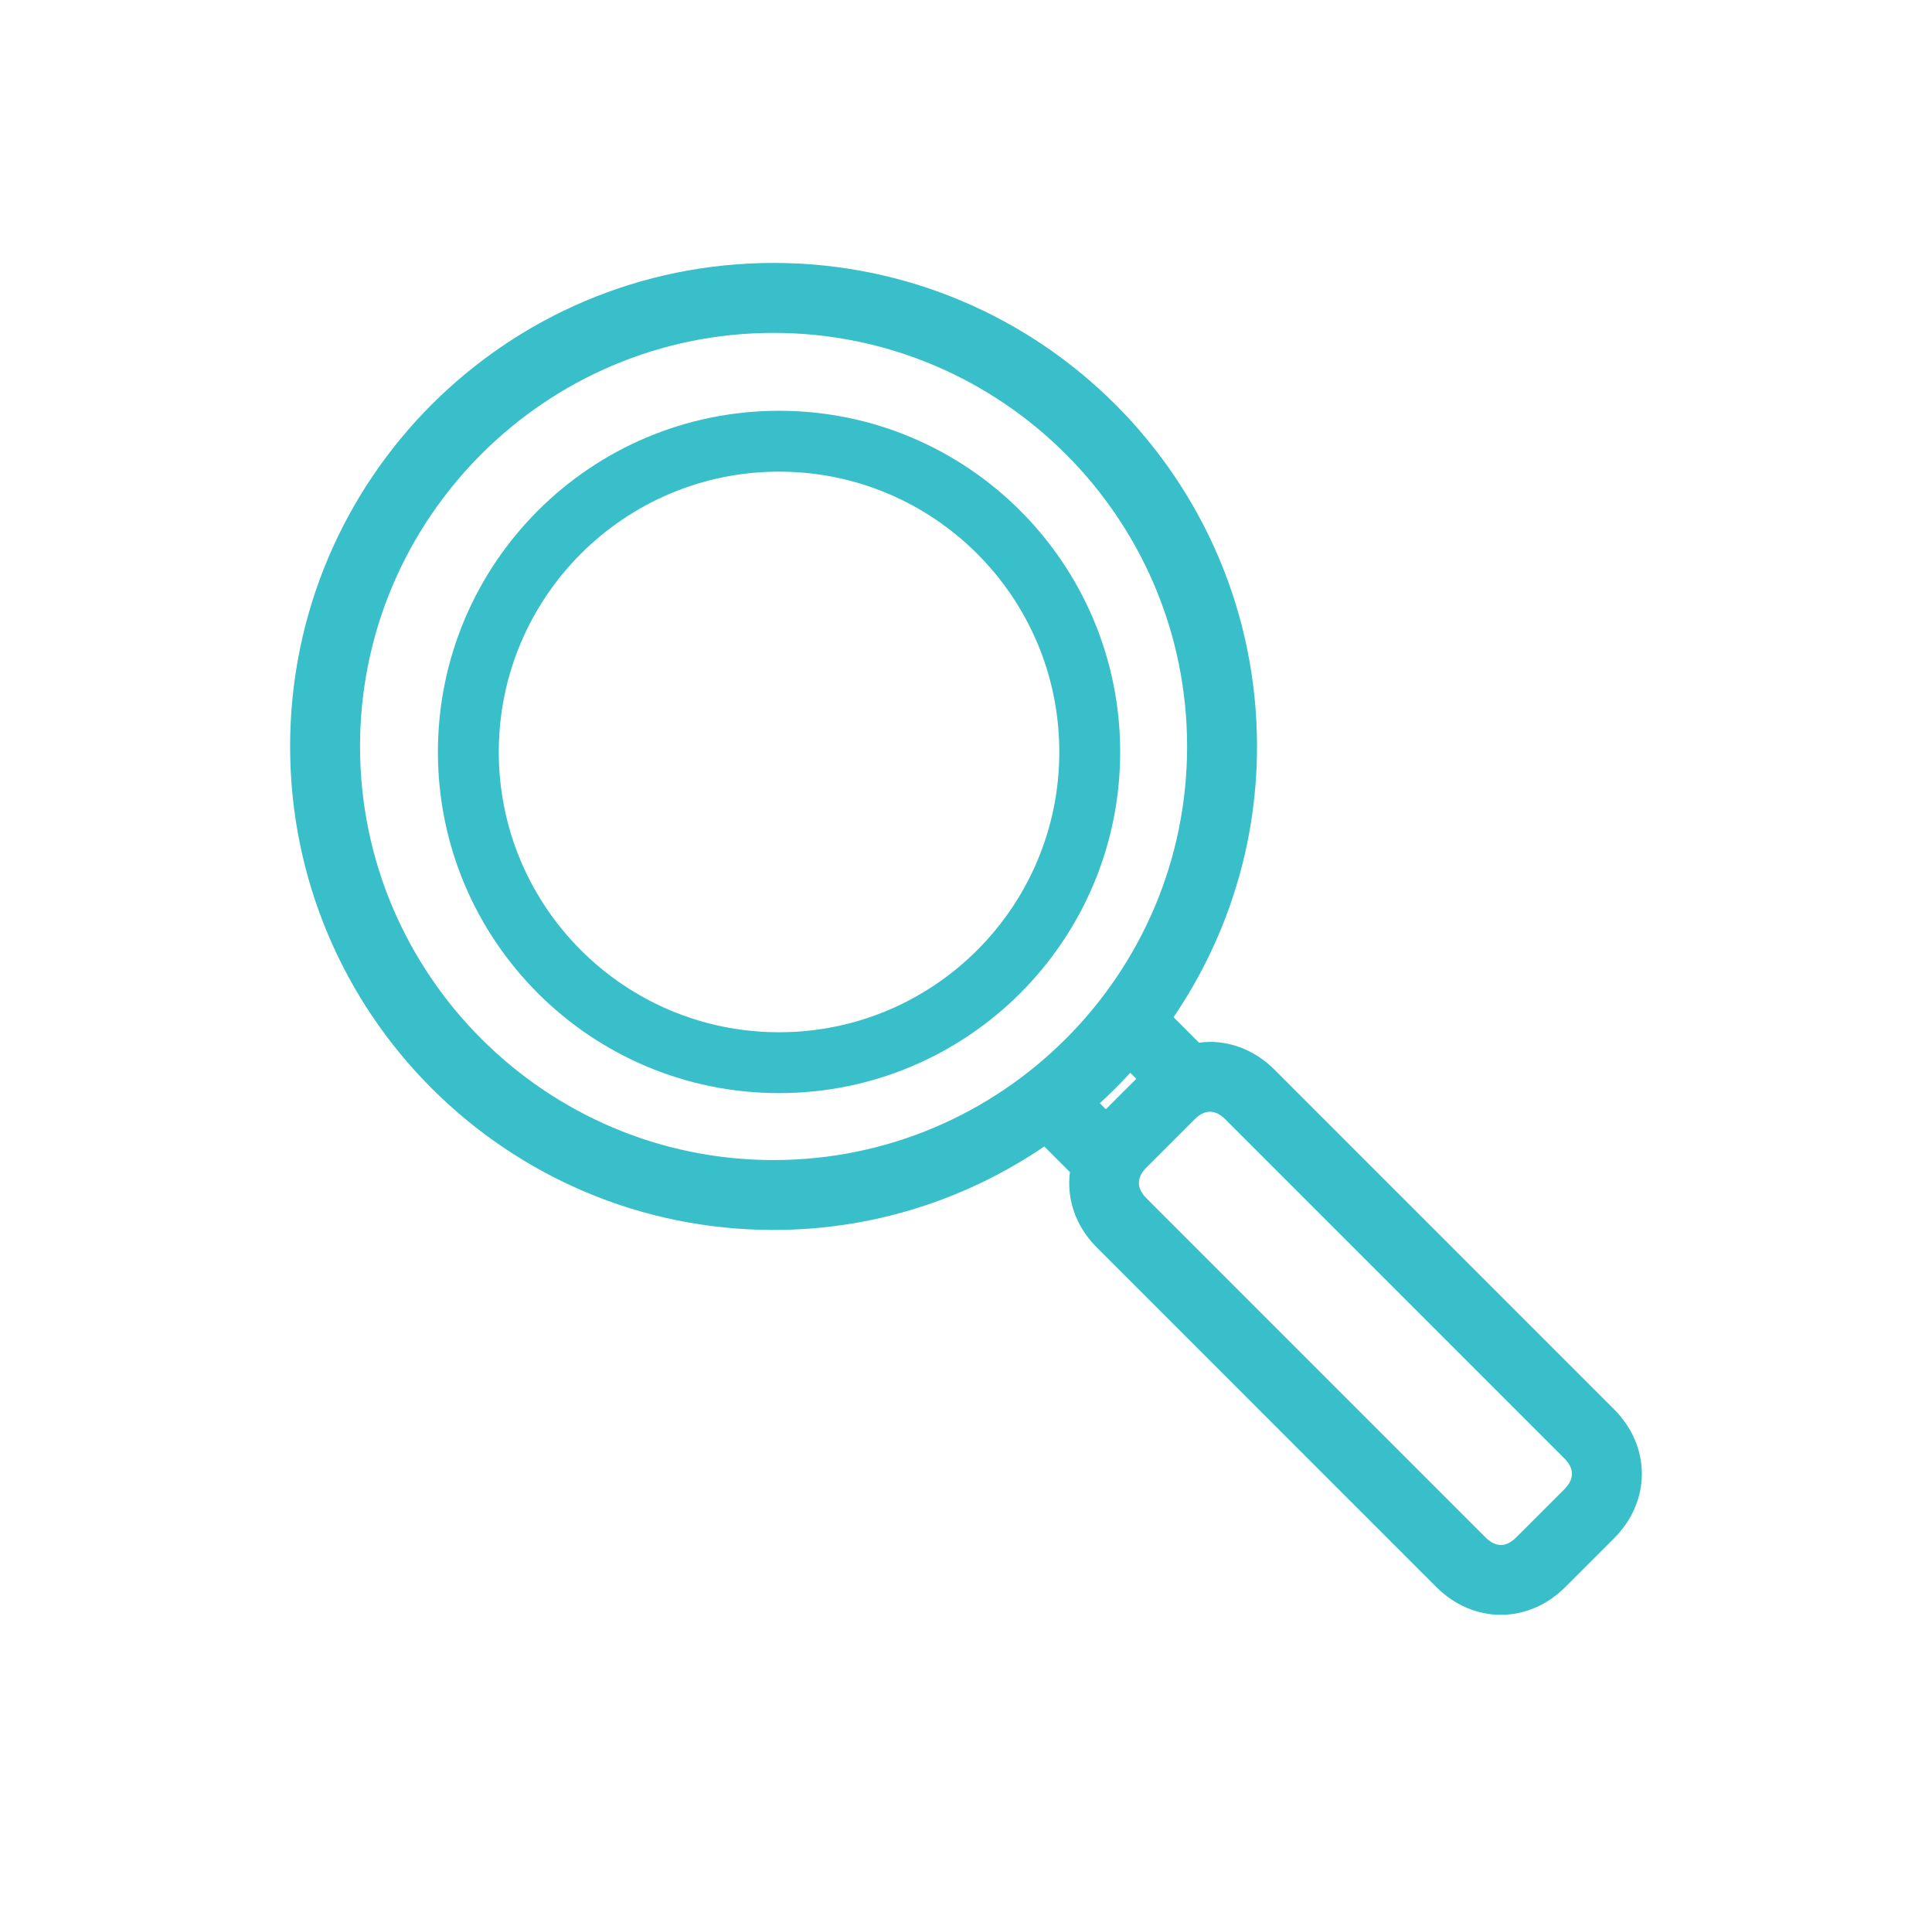
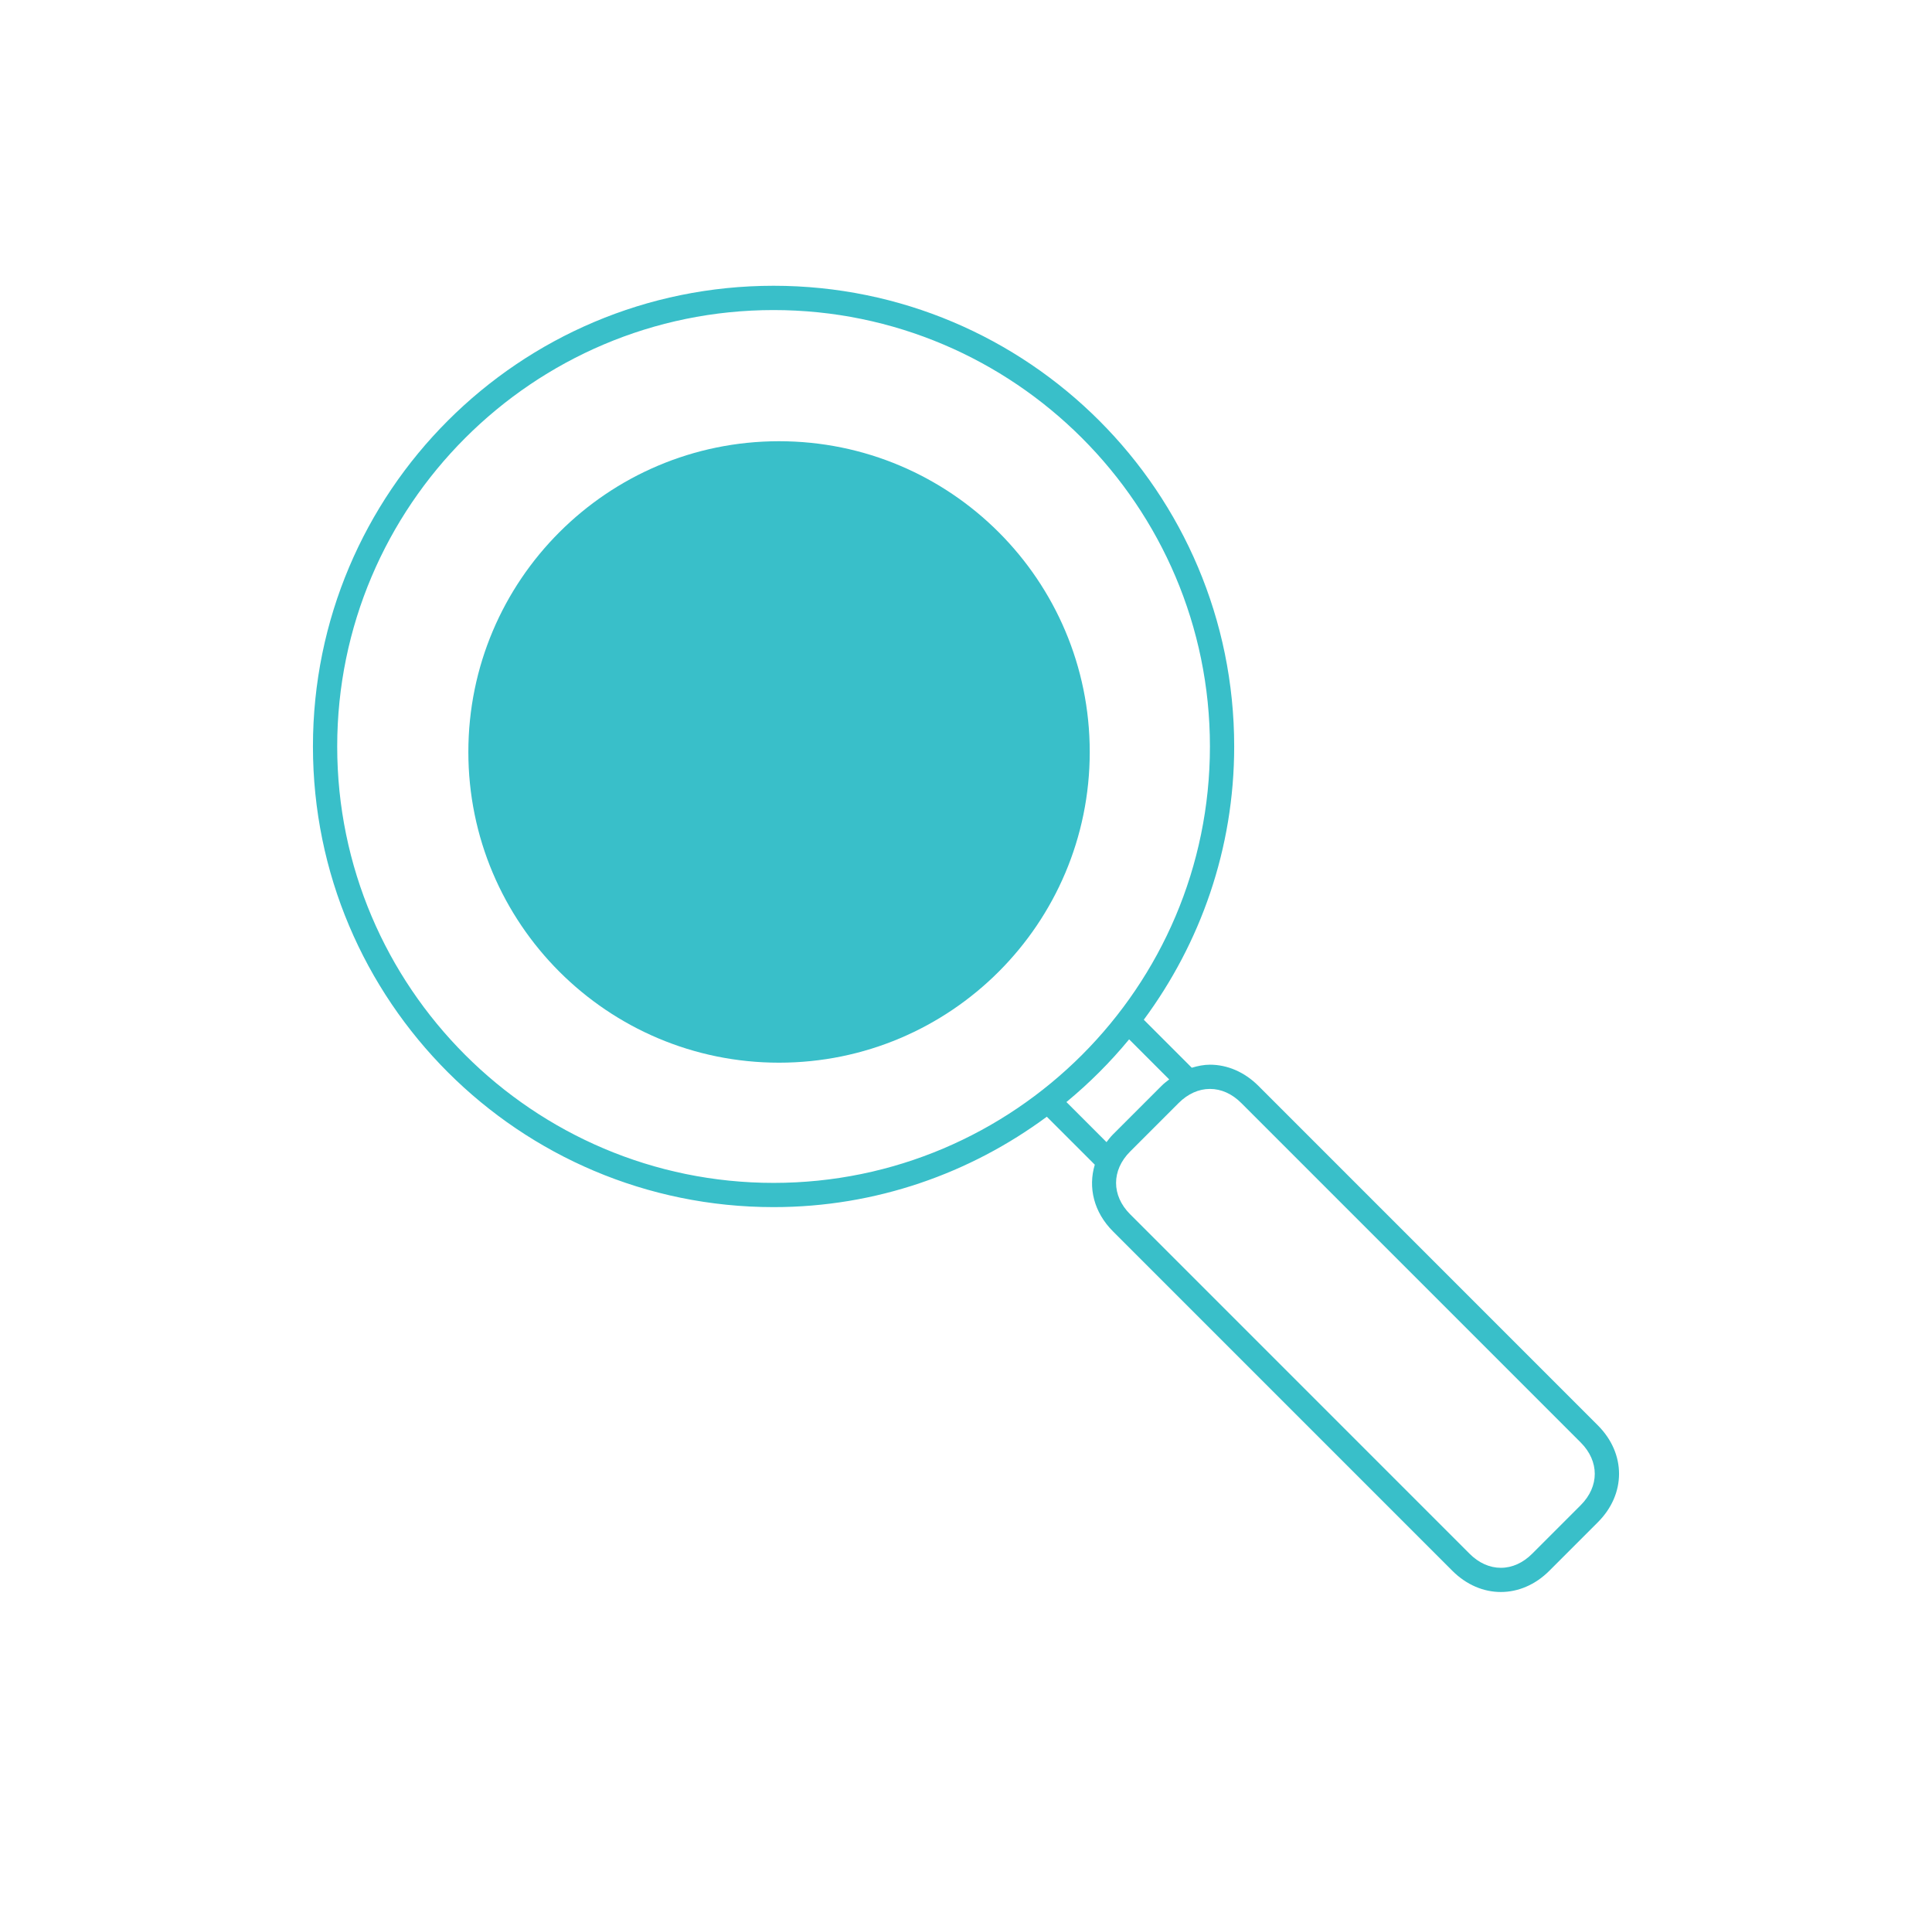
<svg xmlns="http://www.w3.org/2000/svg" version="1.1" id="Layer_1" x="0px" y="0px" viewBox="0 0 63.477 62.932" style="enable-background:new 0 0 63.477 62.932;" xml:space="preserve">
  <g>
    <g id="search">
      <g>
-         <path style="fill:#39BFC9;stroke:#39BFC9;stroke-width:1.5;stroke-miterlimit:10;" d="M52.498,46.825L41.347,35.674     c-0.464-0.464-1.029-0.697-1.593-0.697c-0.202,0-0.401,0.041-0.597,0.1L37.58,33.5c1.858-2.513,2.97-5.611,2.97-8.978     c0-8.359-6.774-15.134-15.134-15.134s-15.134,6.774-15.134,15.134s6.774,15.134,15.134,15.134c3.366,0,6.465-1.112,8.978-2.97     l1.576,1.576c-0.225,0.748-0.033,1.56,0.597,2.19l11.151,11.151c0.464,0.464,1.029,0.697,1.593,0.697s1.129-0.233,1.593-0.697     l1.593-1.593C53.427,49.082,53.427,47.754,52.498,46.825z M25.416,38.86c-7.905,0-14.337-6.432-14.337-14.337     s6.432-14.337,14.337-14.337s14.337,6.432,14.337,14.337S33.322,38.86,25.416,38.86z M36.355,37.521l-1.317-1.317     c0.75-0.619,1.441-1.309,2.06-2.06l1.317,1.317c-0.086,0.067-0.173,0.131-0.254,0.213l-1.593,1.593     C36.486,37.348,36.422,37.435,36.355,37.521z M51.935,49.448l-1.593,1.593c-0.303,0.303-0.66,0.464-1.03,0.464     s-0.727-0.16-1.03-0.464L37.131,39.89c-0.616-0.616-0.616-1.444,0-2.06l1.593-1.593c0.303-0.303,0.66-0.464,1.03-0.464     c0.37,0,0.727,0.16,1.03,0.464l11.151,11.151C52.551,48.004,52.551,48.832,51.935,49.448z" />
+         <path style="fill:#39BFC9;fill:#39BFC9;fill-width:1.5;fill-miterlimit:10;" d="M52.498,46.825L41.347,35.674     c-0.464-0.464-1.029-0.697-1.593-0.697c-0.202,0-0.401,0.041-0.597,0.1L37.58,33.5c1.858-2.513,2.97-5.611,2.97-8.978     c0-8.359-6.774-15.134-15.134-15.134s-15.134,6.774-15.134,15.134s6.774,15.134,15.134,15.134c3.366,0,6.465-1.112,8.978-2.97     l1.576,1.576c-0.225,0.748-0.033,1.56,0.597,2.19l11.151,11.151c0.464,0.464,1.029,0.697,1.593,0.697s1.129-0.233,1.593-0.697     l1.593-1.593C53.427,49.082,53.427,47.754,52.498,46.825z M25.416,38.86c-7.905,0-14.337-6.432-14.337-14.337     s6.432-14.337,14.337-14.337s14.337,6.432,14.337,14.337S33.322,38.86,25.416,38.86z M36.355,37.521l-1.317-1.317     c0.75-0.619,1.441-1.309,2.06-2.06l1.317,1.317c-0.086,0.067-0.173,0.131-0.254,0.213l-1.593,1.593     C36.486,37.348,36.422,37.435,36.355,37.521z M51.935,49.448l-1.593,1.593c-0.303,0.303-0.66,0.464-1.03,0.464     s-0.727-0.16-1.03-0.464L37.131,39.89c-0.616-0.616-0.616-1.444,0-2.06l1.593-1.593c0.303-0.303,0.66-0.464,1.03-0.464     c0.37,0,0.727,0.16,1.03,0.464l11.151,11.151C52.551,48.004,52.551,48.832,51.935,49.448z" />
        <g>
-           <path style="fill:none;stroke:#39BFC9;stroke-width:2;stroke-miterlimit:10;" d="M25.596,34.911      c-5.638,0-10.208-4.571-10.208-10.208s4.571-10.208,10.208-10.208s10.208,4.571,10.208,10.208S31.234,34.911,25.596,34.911z" />
+           <path style="fill:none;fill:#39BFC9;fill-width:2;fill-miterlimit:10;" d="M25.596,34.911      c-5.638,0-10.208-4.571-10.208-10.208s4.571-10.208,10.208-10.208s10.208,4.571,10.208,10.208S31.234,34.911,25.596,34.911z" />
        </g>
      </g>
    </g>
    <rect style="fill:none;" width="63.477" height="62.932" />
  </g>
</svg>
